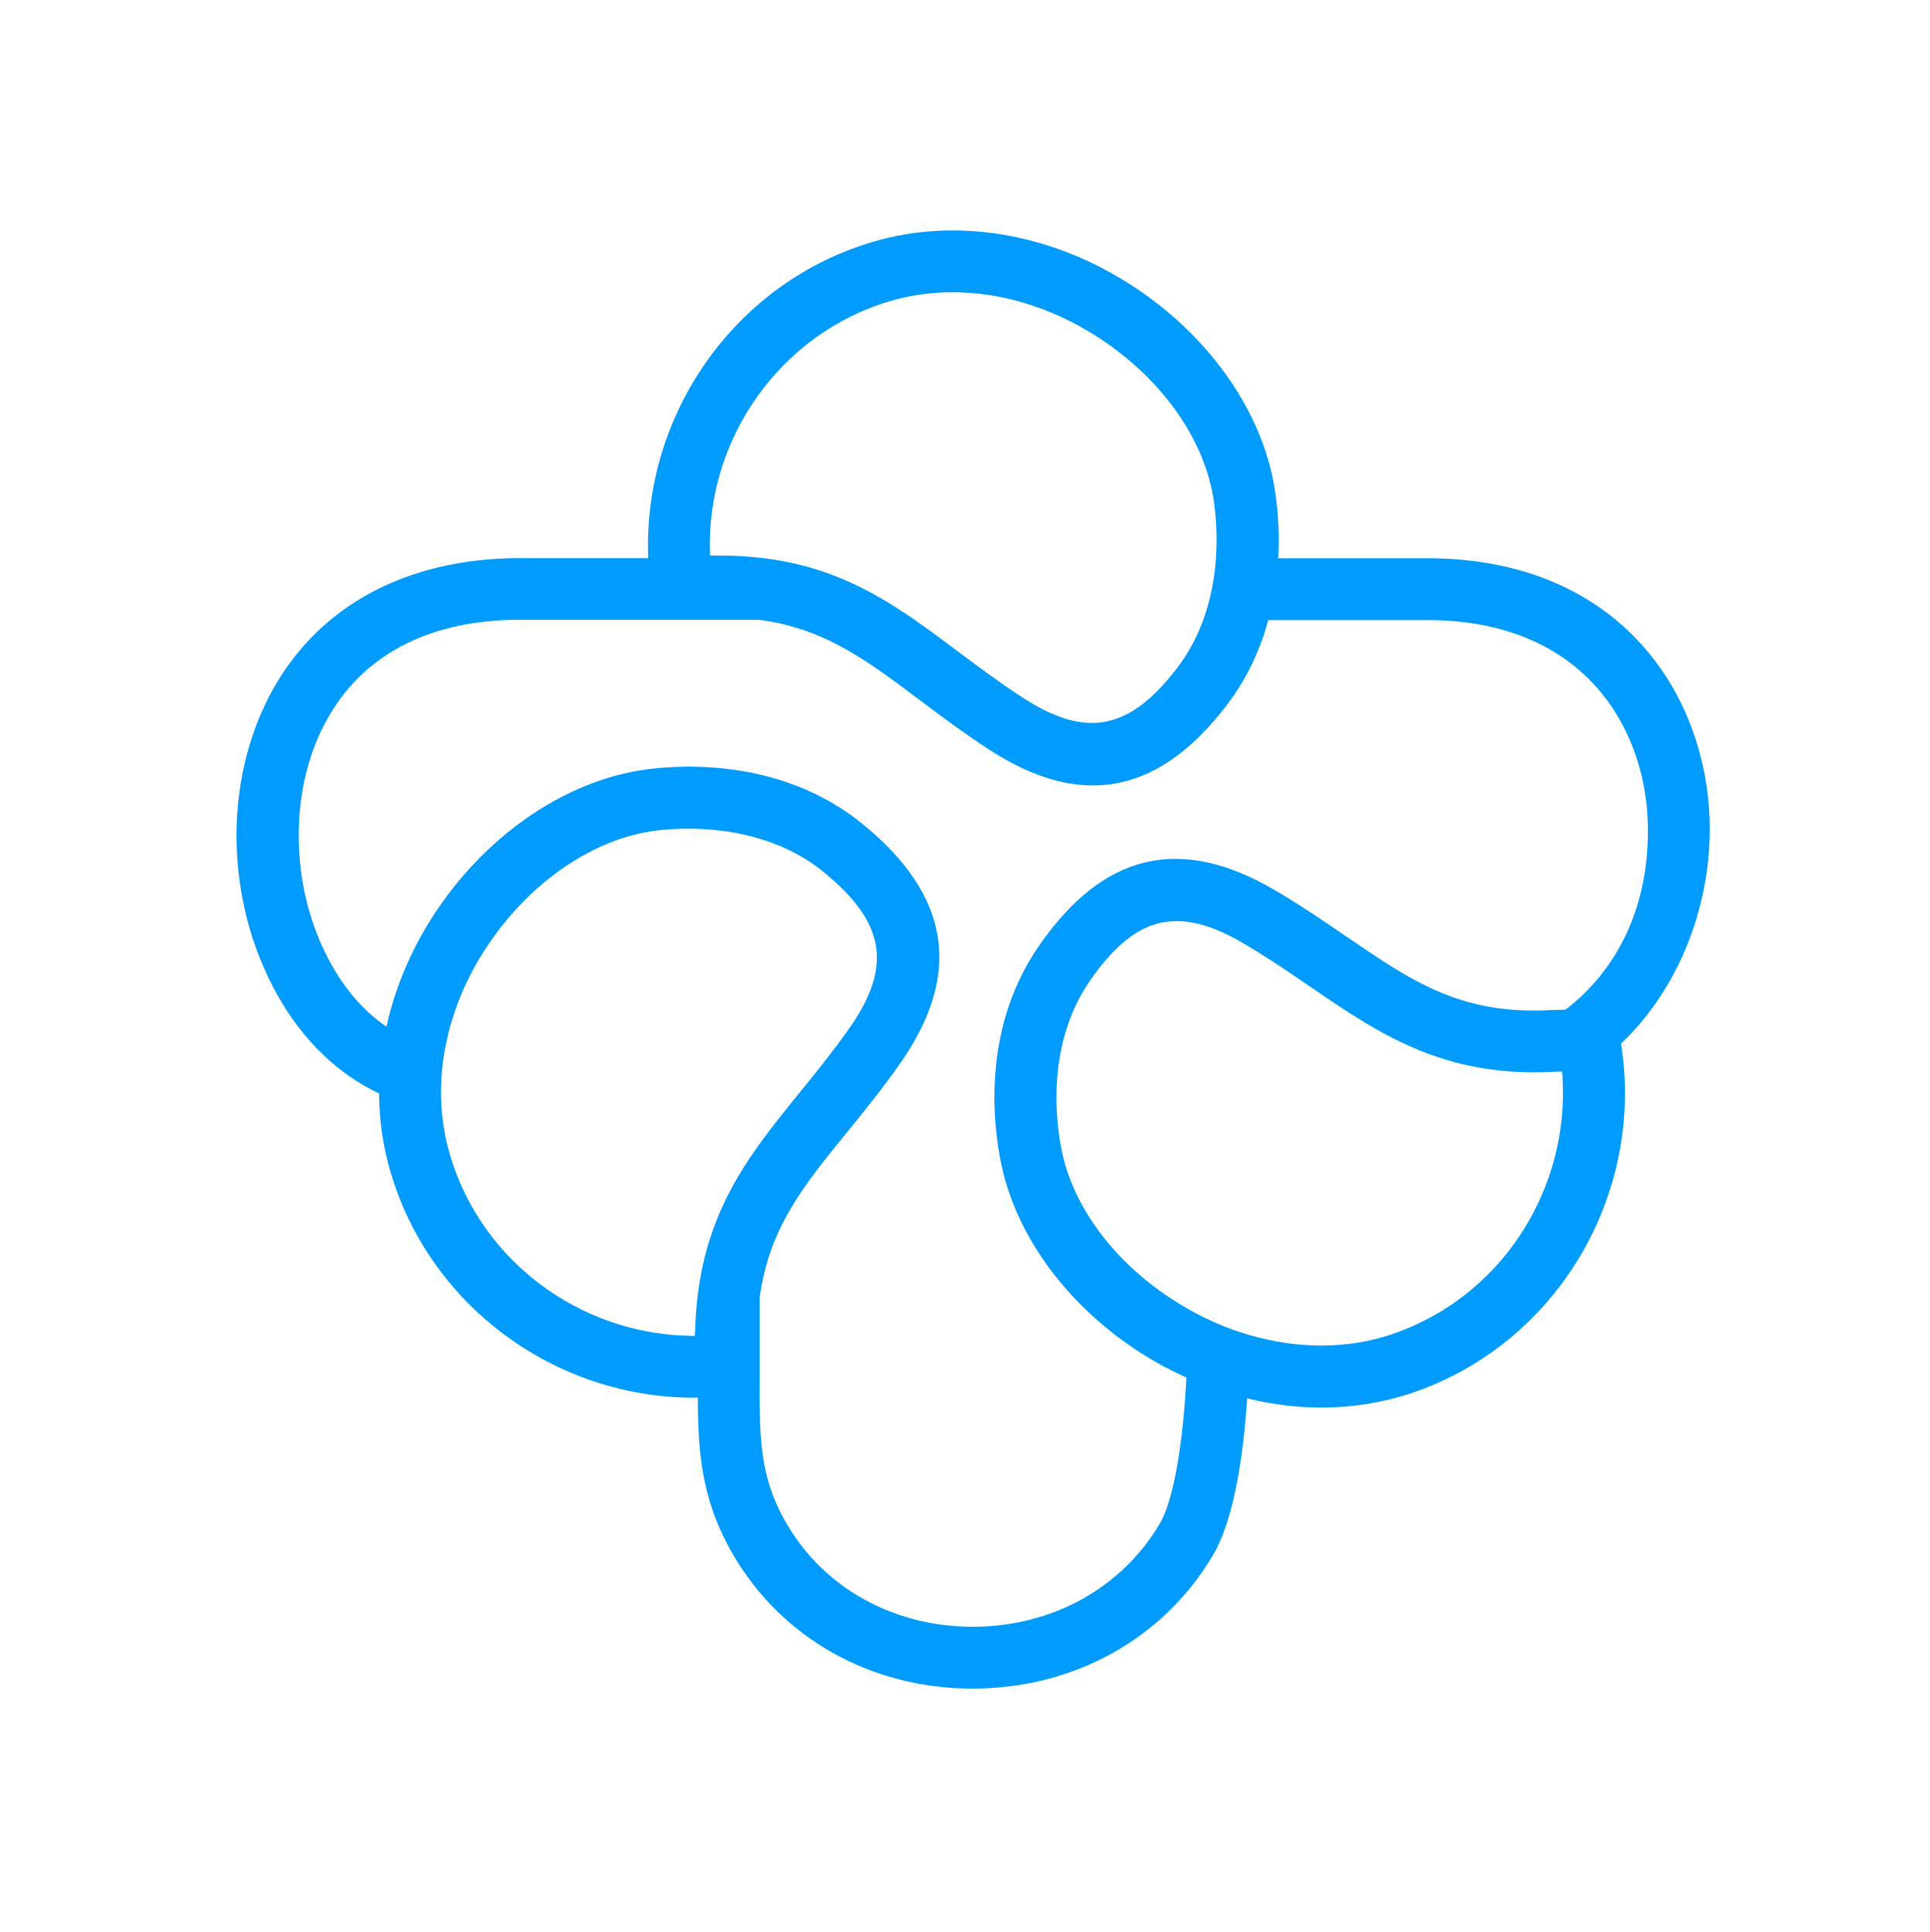
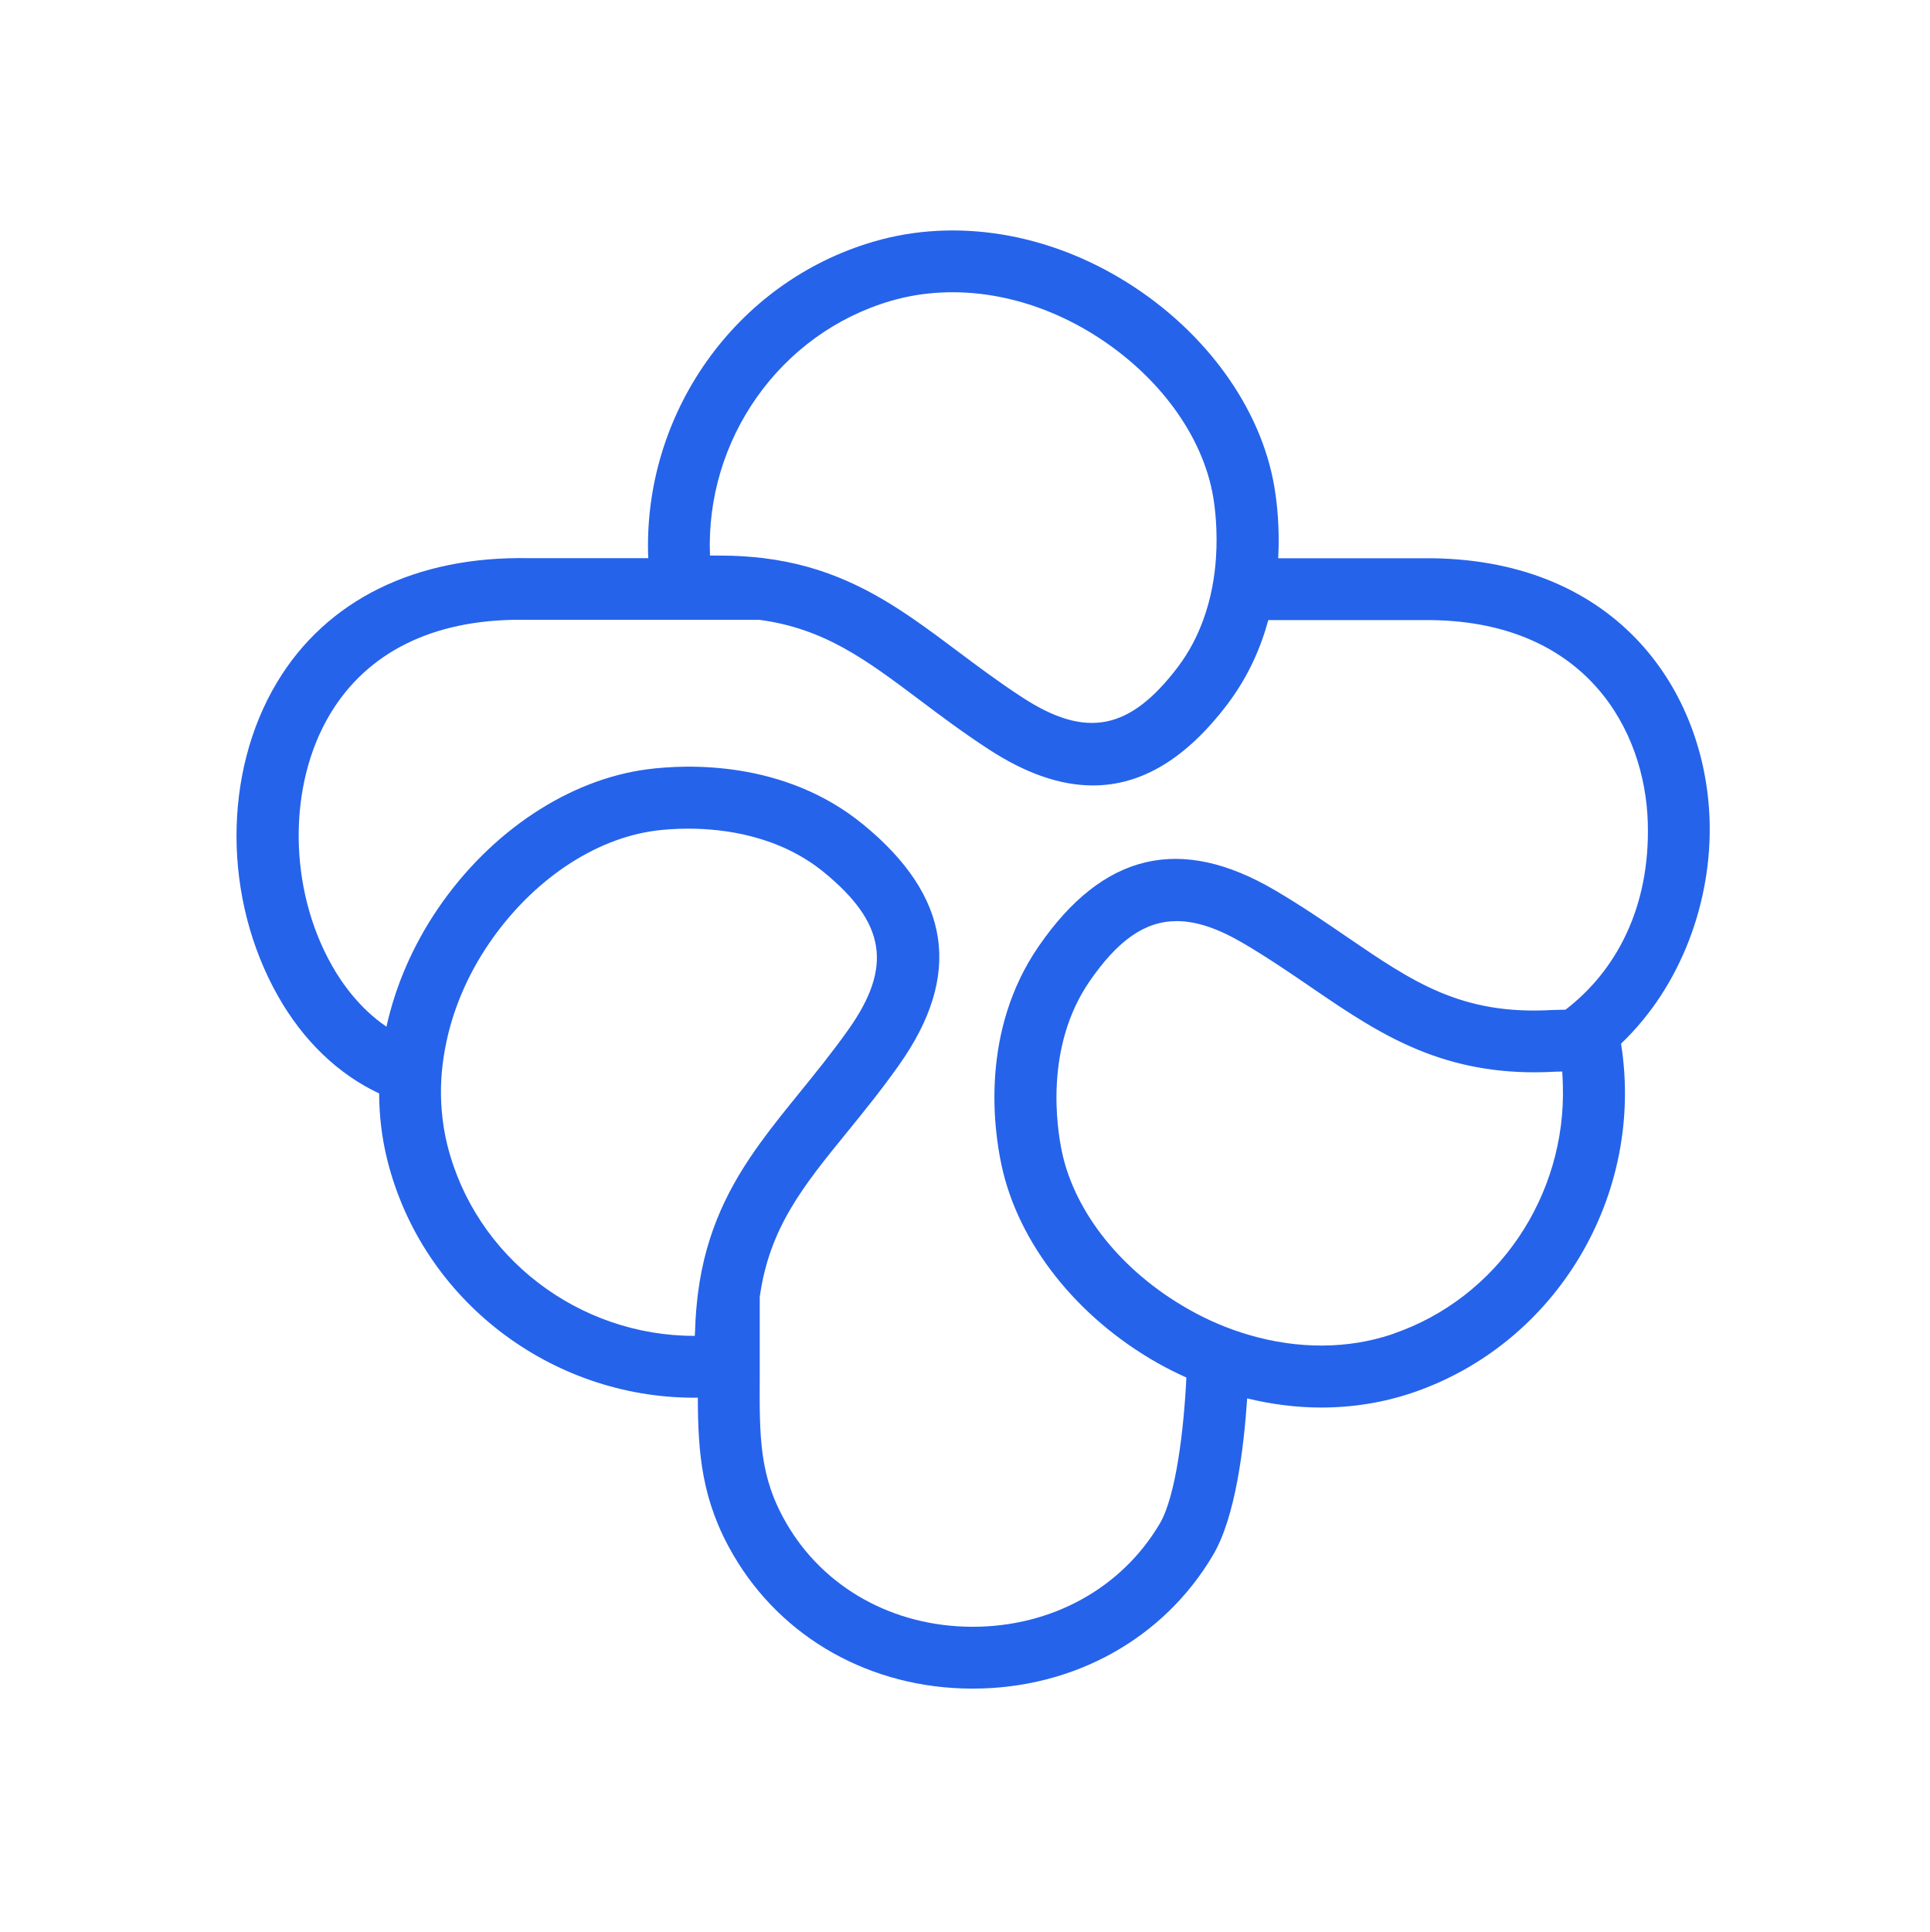
<svg xmlns="http://www.w3.org/2000/svg" id="Ebene_1" data-name="Ebene 1" viewBox="0 0 223.77 224.01">
  <defs>
    <style>
      .cls-1 {
-         fill: #009bff;
+         fill: #2563eb;
      }
    </style>
  </defs>
  <path class="cls-1" d="M198.27,95.12c-.46-14.9-10.56-30.07-32.09-30.39h-17.94c.19-3.52-.14-6.48-.45-8.29-1.53-9.09-7.91-17.95-17.06-23.68-9.21-5.78-19.93-7.52-29.39-4.75-16.11,4.69-26.83,20.07-26.16,36.71h-13.74s0,0,0,0c-.04,0-.08,0-.12,0-13.08-.26-23.45,4.83-29.19,14.39-6.31,10.51-6.26,25.13.11,36.38,2.96,5.23,7.02,9.08,11.73,11.29.01,2.62.32,5.21.95,7.73,4.06,16.25,18.98,27.56,35.6,27.55.13,0,.27,0,.41-.01.02,6.46.44,11.93,4.09,18.2,5.63,9.7,15.98,15.51,27.68,15.54h.1c11.75,0,22.18-5.8,27.9-15.52,2.58-4.38,3.56-12.4,3.94-18.13,2.85.69,5.73,1.06,8.58,1.06,3.64,0,7.22-.57,10.61-1.72,16.73-5.69,26.95-22.95,24.17-40.47,7.05-6.72,10.55-16.62,10.27-25.88ZM83.68,64.42c-.18,0-.36,0-.54,0-.16,0-.45,0-.8-.01-.55-13.39,8.07-25.76,21-29.53,7.5-2.18,16.09-.74,23.57,3.95,7.44,4.66,12.6,11.69,13.79,18.8.21,1.24.54,3.89.32,7.09-.15,2.21-.57,4.69-1.48,7.17-.67,1.84-1.61,3.68-2.91,5.41-5.59,7.39-10.66,8.39-18.07,3.56-2.78-1.81-5.24-3.66-7.62-5.44-1.61-1.21-3.21-2.4-4.84-3.53-4.96-3.44-10.29-6.3-17.6-7.18-1.52-.18-3.12-.29-4.83-.29ZM80.62,154.1c0,.16-.02.45-.04.79h-.07c-13.37,0-25.37-9.07-28.63-22.12-.33-1.3-.53-2.63-.65-3.98-.2-2.36-.07-4.77.38-7.17.77-4.21,2.49-8.4,5.12-12.25,4.95-7.25,12.17-12.14,19.32-13.06.78-.1,2.1-.23,3.75-.23,4.21,0,10.59.83,15.76,5.06,7.17,5.87,7.97,10.97,2.86,18.2-1.91,2.7-3.86,5.09-5.73,7.4-1.57,1.94-3.12,3.84-4.56,5.84-3.46,4.79-6.26,10.08-7.19,17.42-.16,1.31-.28,2.66-.32,4.11ZM134.52,176.63c-4.42,7.51-12.53,11.99-21.72,11.99h-.08c-9.12-.03-17.16-4.5-21.5-11.97-3.17-5.45-3.15-9.91-3.11-17.3v-2.36c0-2.25,0-4.47,0-6.61,1.12-8.02,5.01-12.82,10.14-19.12,1.95-2.4,3.97-4.88,6.02-7.78,7.38-10.43,6.02-19.55-4.17-27.89-9.16-7.5-20.52-6.97-24.97-6.4-9.15,1.18-18.24,7.22-24.32,16.13-2.93,4.3-4.94,8.97-5.99,13.72-3.09-2.1-5.15-5-6.33-7.1-5.06-8.94-5.14-20.93-.2-29.16,4.3-7.16,11.89-10.92,22.01-10.92.35,0,.7,0,1.06.01.1,0,.19,0,.29,0h26.44c7.51,1.01,12.32,4.6,18.55,9.28,2.47,1.86,5.03,3.78,8.01,5.72,4.29,2.8,8.31,4.2,12.1,4.2,5.68,0,10.84-3.14,15.61-9.43,2.38-3.15,3.85-6.5,4.73-9.74h19.01c17.93.28,24.68,12.8,25,23.44.31,9.94-3.75,17.3-9.54,21.73-.68.01-1.3.03-1.58.04-10.5.59-16.09-3.23-23.82-8.51-2.55-1.74-5.19-3.55-8.25-5.35-11-6.49-19.98-4.38-27.45,6.47-6.72,9.75-5.25,21.03-4.3,25.42,1.94,9.02,8.7,17.58,18.09,22.9,1.1.62,2.21,1.17,3.34,1.68-.29,6.05-1.22,13.77-3.08,16.93ZM161.51,154.68c-5.18,1.76-10.98,1.76-16.63.11-2.41-.7-4.79-1.7-7.09-3.01-.03-.02-.05-.03-.08-.05-7.6-4.33-13.03-11.1-14.54-18.12-.58-2.72-2.08-12.18,3.2-19.84,3.24-4.7,6.38-6.97,10.1-6.97,2.32,0,4.86.88,7.79,2.61,2.85,1.68,5.39,3.42,7.85,5.1,4.23,2.89,8.34,5.69,13.24,7.56,4.23,1.61,9.04,2.53,15.03,2.19.16,0,.45-.02.8-.02.04.52.05,1.04.07,1.55.41,12.77-7.48,24.71-19.74,28.88Z" />
</svg>
